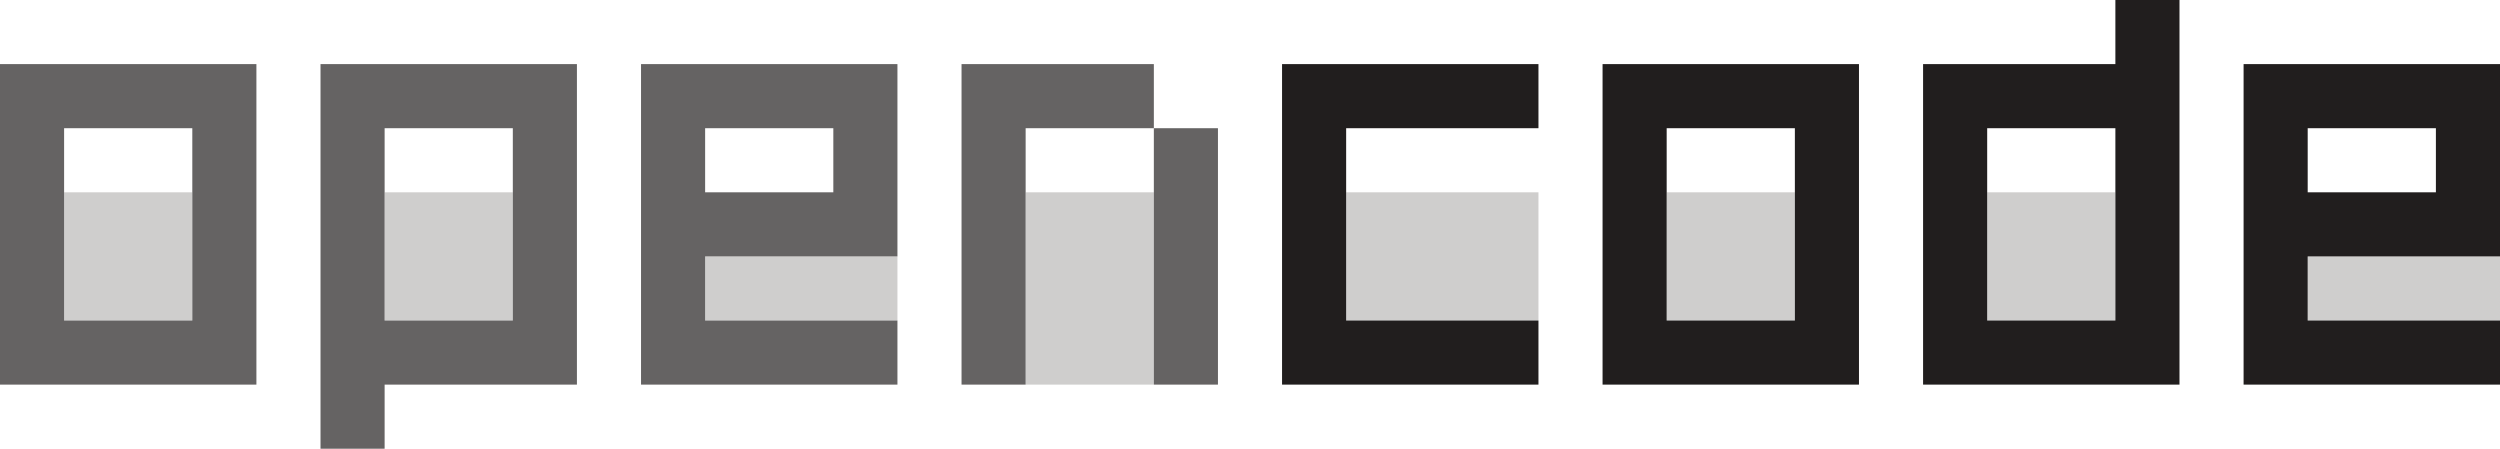
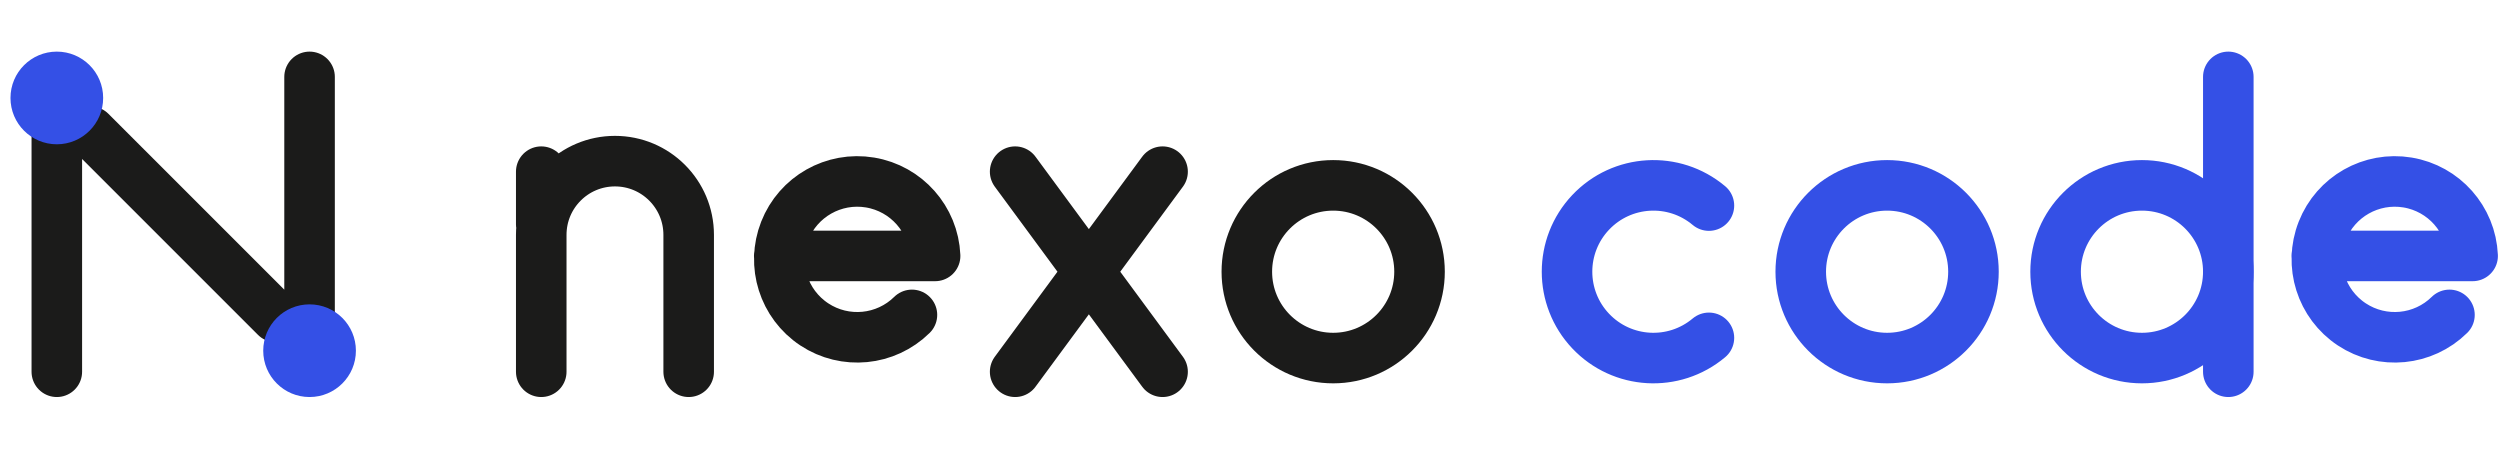
<svg xmlns="http://www.w3.org/2000/svg" width="234" height="42" viewBox="0 0 234 42" fill="none">
-   <path d="M18 30H6V18H18V30Z" fill="#CFCECD" />
-   <path d="M18 12H6V30H18V12ZM24 36H0V6H24V36Z" fill="#656363" />
-   <path d="M48 30H36V18H48V30Z" fill="#CFCECD" />
-   <path d="M36 30H48V12H36V30ZM54 36H36V42H30V6H54V36Z" fill="#656363" />
-   <path d="M84 24V30H66V24H84Z" fill="#CFCECD" />
-   <path d="M84 24H66V30H84V36H60V6H84V24ZM66 18H78V12H66V18Z" fill="#656363" />
-   <path d="M108 36H96V18H108V36Z" fill="#CFCECD" />
-   <path d="M108 12H96V36H90V6H108V12ZM114 36H108V12H114V36Z" fill="#656363" />
-   <path d="M144 30H126V18H144V30Z" fill="#CFCECD" />
-   <path d="M144 12H126V30H144V36H120V6H144V12Z" fill="#211E1E" />
-   <path d="M168 30H156V18H168V30Z" fill="#CFCECD" />
-   <path d="M168 12H156V30H168V12ZM174 36H150V6H174V36Z" fill="#211E1E" />
-   <path d="M198 30H186V18H198V30Z" fill="#CFCECD" />
-   <path d="M198 12H186V30H198V12ZM204 36H180V6H198V0H204V36Z" fill="#211E1E" />
-   <path d="M234 24V30H216V24H234Z" fill="#CFCECD" />
-   <path d="M216 12V18H228V12H216ZM234 24H216V30H234V36H210V6H234V24Z" fill="#211E1E" />
+   <g transform="translate(-6.51 -2.66) scale(1.9714)">
+     <g stroke="#1b1b1a" stroke-width="2.4" stroke-linecap="round" stroke-linejoin="round" fill="none">
+       <path d="M6 19V7.5M18 16.5V5M7.6 7.6l8.8 8.8" />
+       <path d="M29 19v-6.5a3.5 3.5 0 0 1 7 0V19M29 9.5V12M40.3 13.5h7.4a3.7 3.7 0 1 0-1.1 2.8M51.5 9.5l7 9.5M58.5 9.5l-7 9.5" />
+       <circle cx="66.6" cy="14.25" r="4.1" />
+     </g>
+     <g stroke="#3450e6" stroke-width="2.4" stroke-linecap="round" stroke-linejoin="round" fill="none">
+       <path d="M84.44 11.11A4.1 4.1 0 1 0 84.44 17.39M109.1 5V19M113.3 13.5h7.4a3.7 3.7 0 1 0-1.1 2.8" />
+       <circle cx="92.9" cy="14.25" r="4.1" />
+       <circle cx="105" cy="14.25" r="4.1" />
+     </g>
+     <circle cx="6" cy="6" r="2.2" fill="#3450e6" />
+     <circle cx="18" cy="18" r="2.2" fill="#3450e6" />
+   </g>
</svg>
